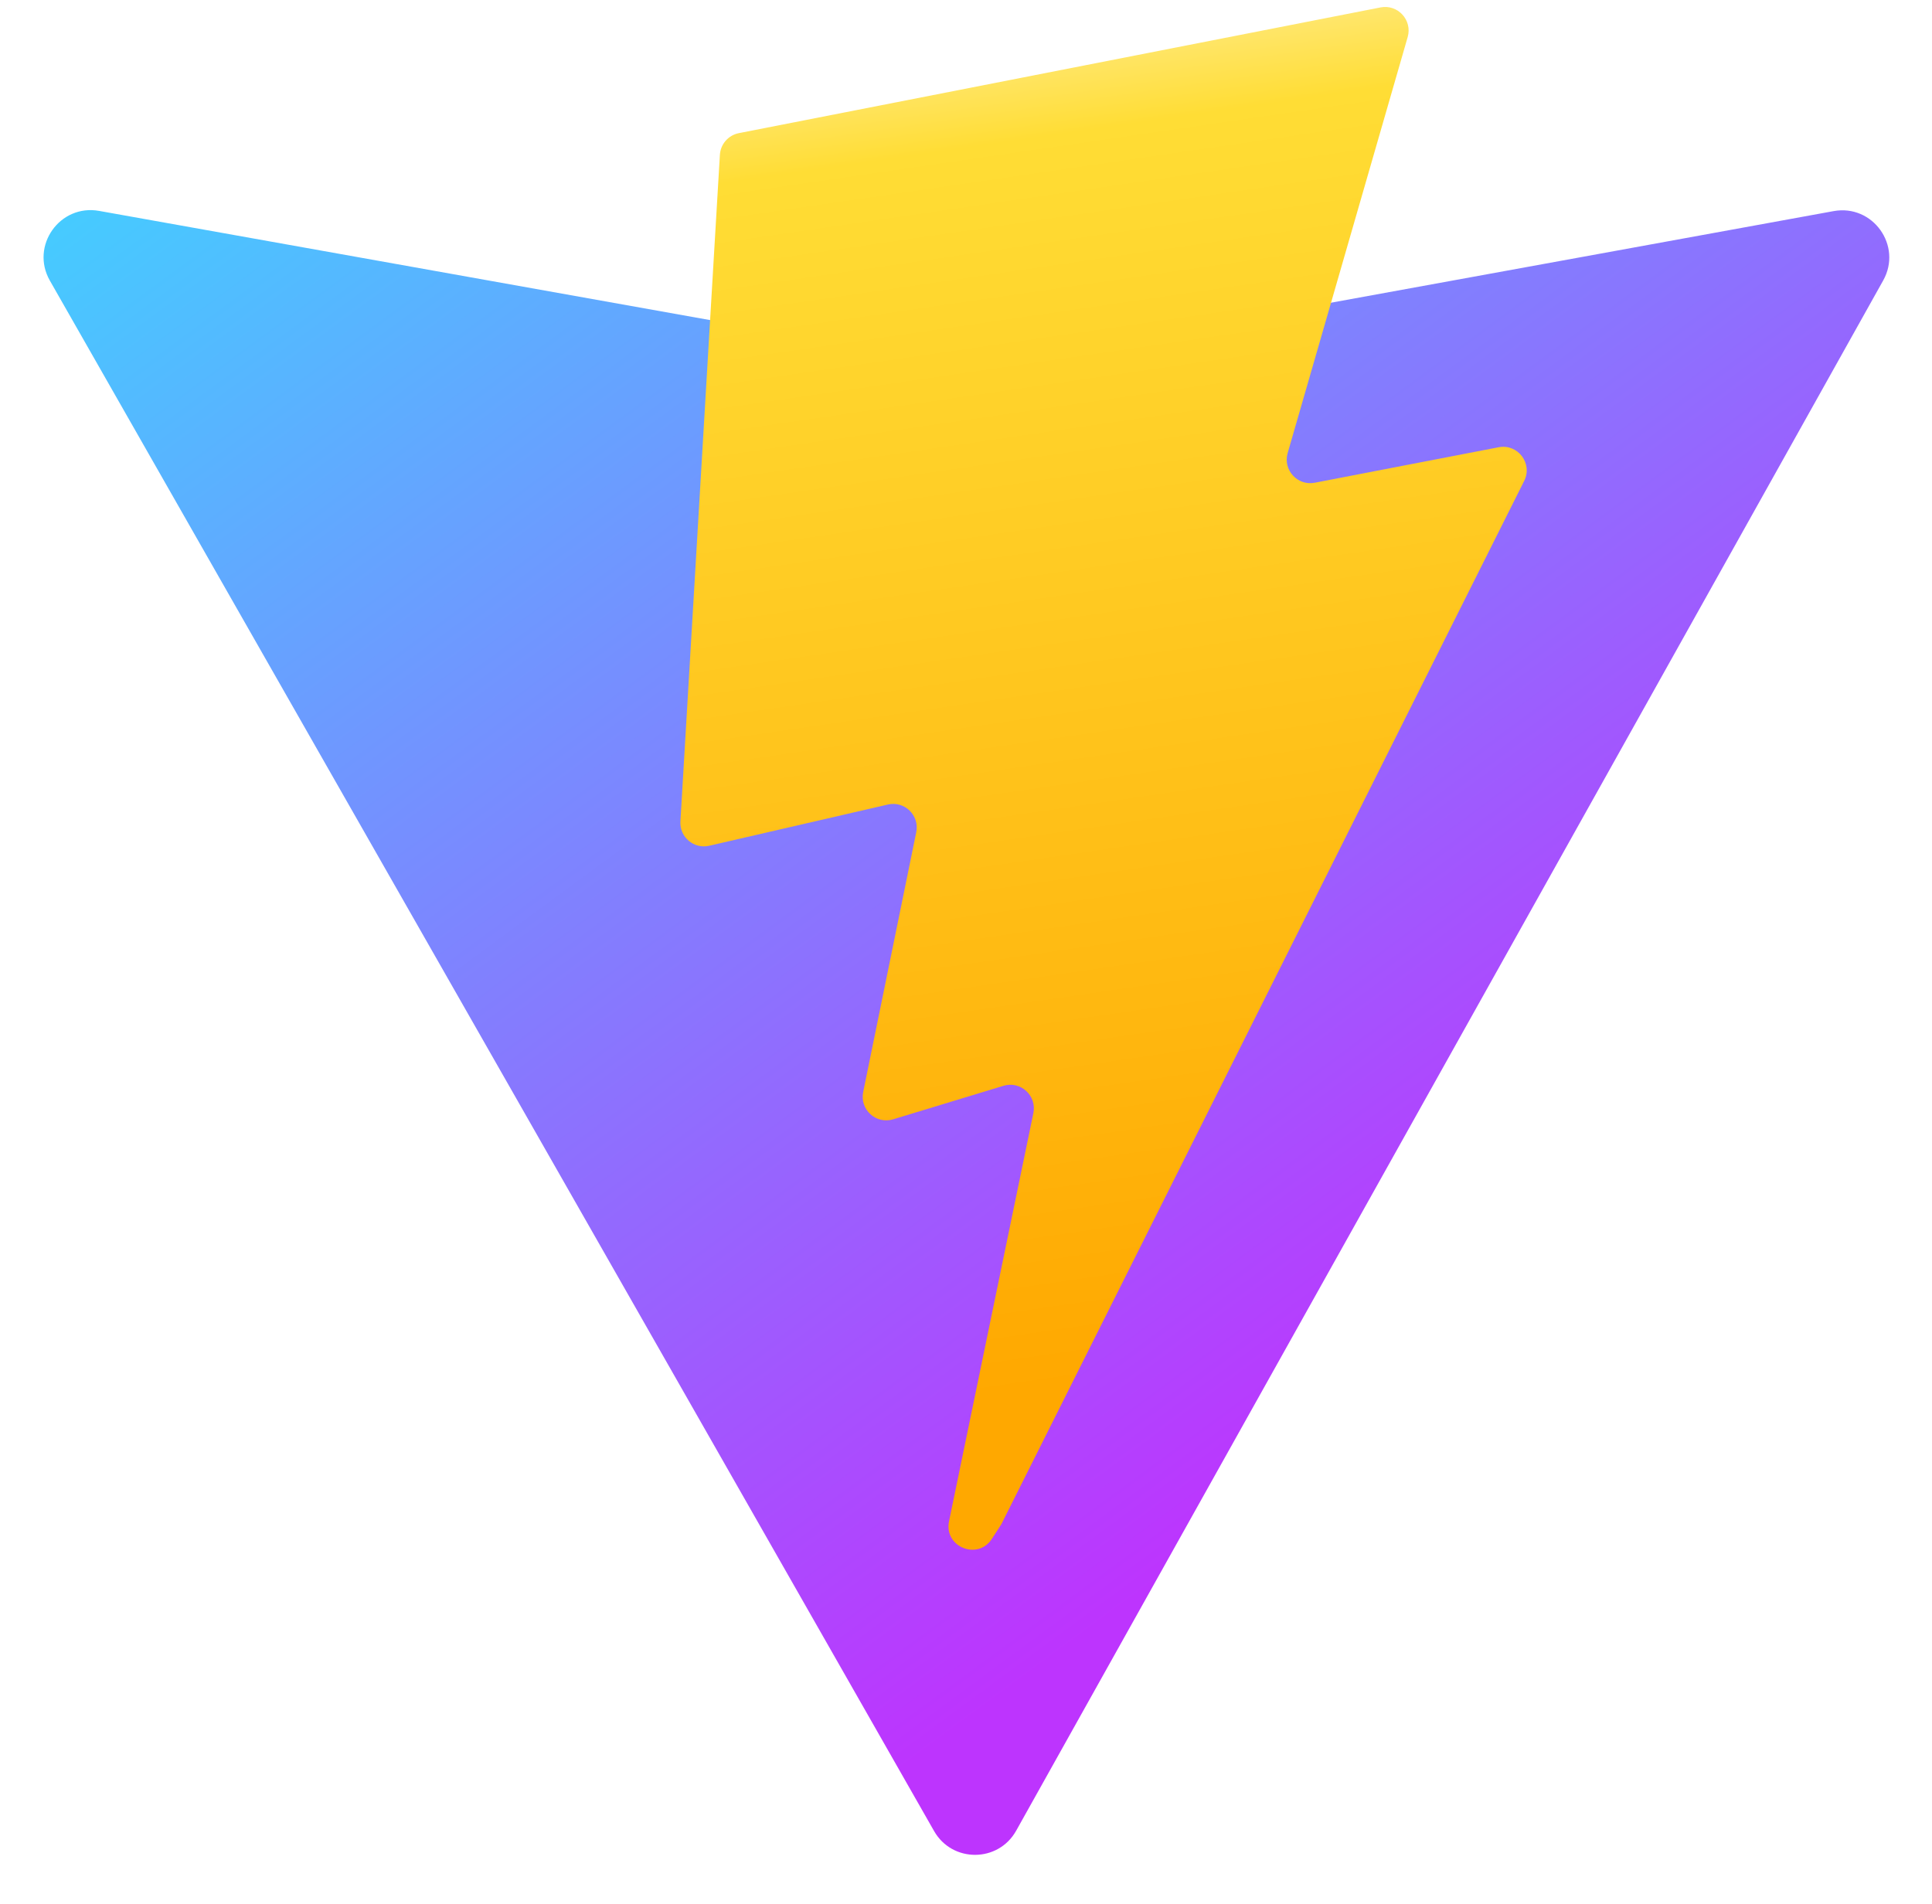
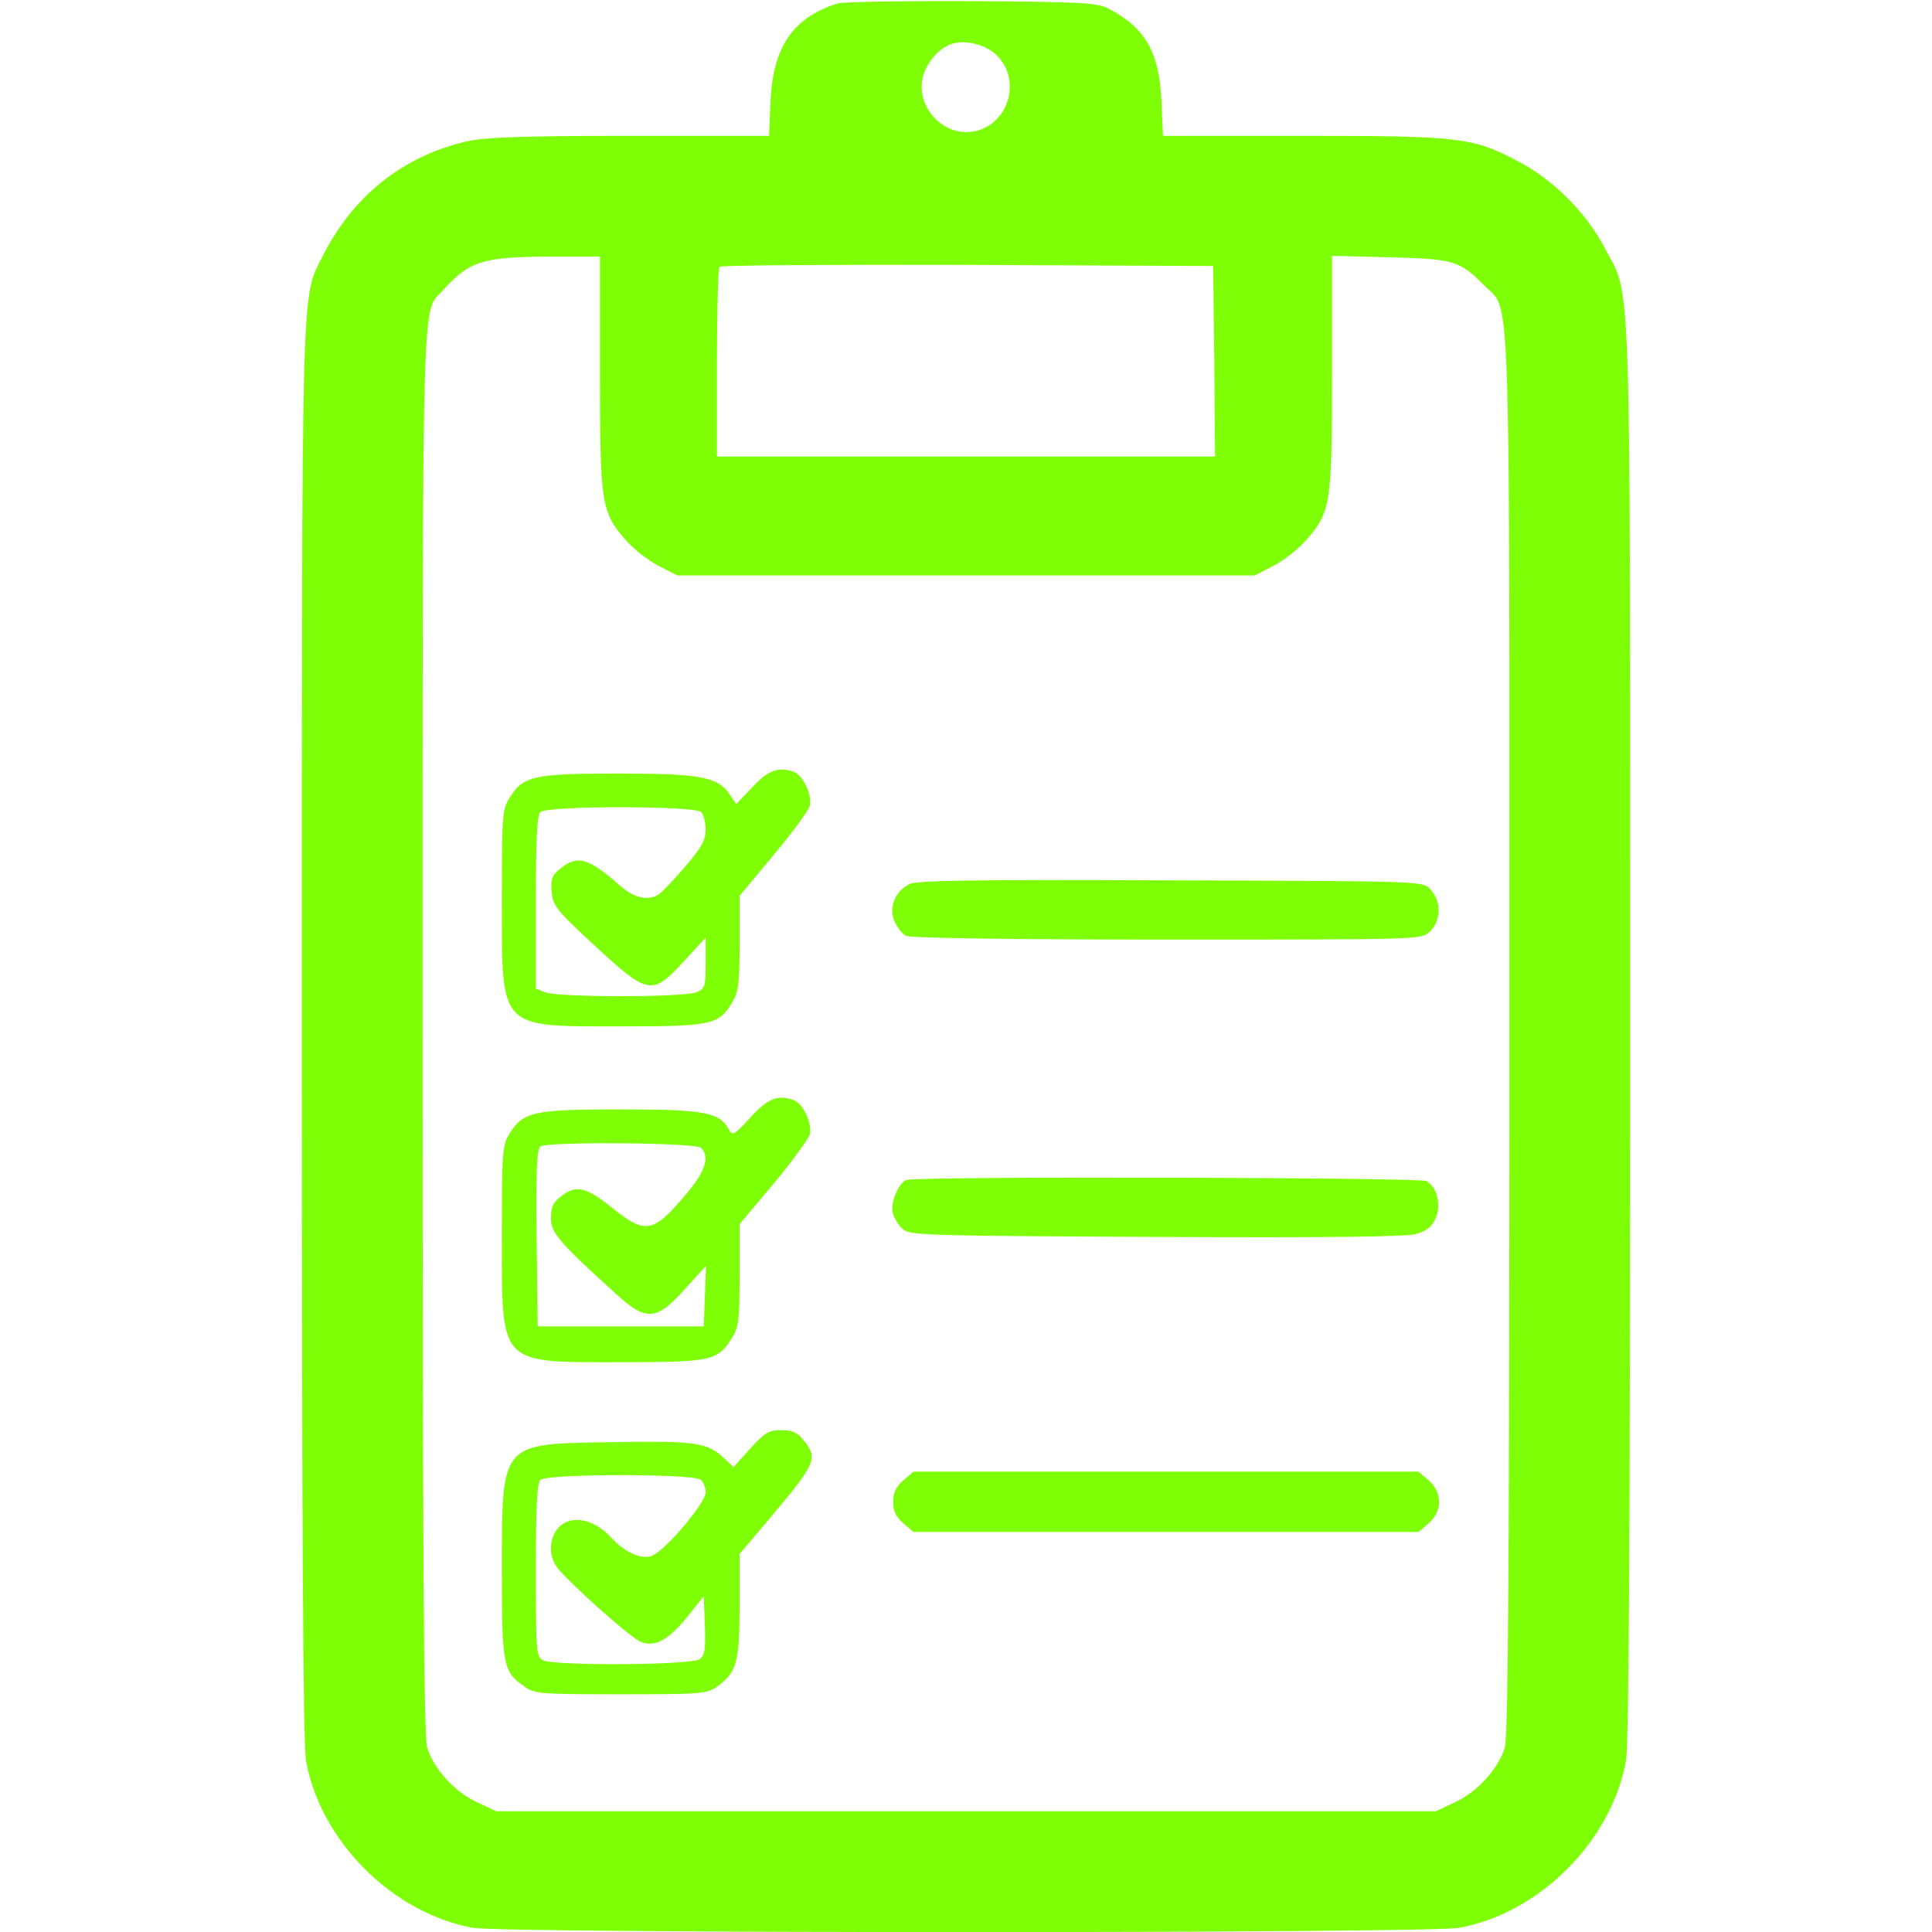
- <svg xmlns="http://www.w3.org/2000/svg" width="410" height="404" viewBox="0 0 410 404" fill="none">
-   <path d="M399.641 59.525L215.643 388.545C211.844 395.338 202.084 395.378 198.228 388.618L10.582 59.556C6.381 52.19 12.68 43.267 21.028 44.759L205.223 77.682C206.398 77.892 207.601 77.89 208.776 77.676L389.119 44.806C397.439 43.289 403.768 52.143 399.641 59.525Z" fill="url(#paint0_linear)" />
-   <path d="M292.965 1.574L156.801 28.255C154.563 28.694 152.906 30.59 152.771 32.866L144.395 174.33C144.198 177.662 147.258 180.248 150.51 179.498L188.42 170.749C191.967 169.931 195.172 173.055 194.443 176.622L183.18 231.775C182.422 235.487 185.907 238.661 189.532 237.56L212.947 230.446C216.577 229.344 220.065 232.527 219.297 236.242L201.398 322.875C200.278 328.294 207.486 331.249 210.492 326.603L212.5 323.5L323.454 102.072C325.312 98.365 322.108 94.137 318.036 94.923L279.014 102.454C275.347 103.161 272.227 99.746 273.262 96.158L298.731 7.867C299.767 4.273 296.636 0.855 292.965 1.574Z" fill="url(#paint1_linear)" />
-   <defs>
-     <linearGradient id="paint0_linear" x1="6" y1="33" x2="235" y2="344" gradientUnits="userSpaceOnUse">
-       <stop stop-color="#41D1FF" />
-       <stop offset="1" stop-color="#BD34FE" />
-     </linearGradient>
-     <linearGradient id="paint1_linear" x1="194.651" y1="8.818" x2="236.076" y2="292.989" gradientUnits="userSpaceOnUse">
-       <stop stop-color="#FFEA83" />
-       <stop offset="0.083" stop-color="#FFDD35" />
-       <stop offset="1" stop-color="#FFA800" />
-     </linearGradient>
-   </defs>
+ <svg xmlns="http://www.w3.org/2000/svg" version="1.0" width="512pt" height="512pt" viewBox="0 0 512 512" preserveAspectRatio="xMidYMid meet">
+   <g transform="translate(0,512) scale(0.1,-0.1)" fill="#7fff05" stroke="none">
+     <path d="M2220 5111 c-118 -37 -171 -114 -178 -258 l-4 -93 -372 0 c-286 0 -385 -4 -431 -15 -169 -40 -300 -145 -380 -304 -57 -114 -55 -25 -55 -2057 0 -1284 3 -1889 11 -1930 38 -213 230 -405 443 -443 83 -15 2529 -15 2612 0 213 38 405 230 443 443 8 41 11 647 11 1935 0 2082 4 1937 -68 2075 -48 92 -136 180 -228 228 -121 64 -153 68 -570 68 l-372 0 -4 93 c-6 128 -42 192 -138 243 -32 17 -64 19 -365 21 -181 1 -341 -2 -355 -6z m422 -138 c73 -74 21 -203 -82 -203 -69 0 -128 69 -116 138 6 37 37 78 71 93 36 16 96 3 127 -28z m-1052 -841 c0 -347 3 -369 69 -444 21 -24 60 -54 87 -68 l49 -25 765 0 765 0 49 25 c27 14 66 44 87 68 66 75 69 96 69 445 l0 309 153 -4 c169 -4 186 -9 250 -74 72 -75 67 77 67 -1982 0 -1379 -3 -1865 -12 -1893 -16 -55 -73 -118 -132 -145 l-51 -24 -1245 0 -1245 0 -51 24 c-59 27 -116 90 -132 145 -9 28 -12 514 -12 1893 0 2016 -3 1906 53 1968 71 78 105 89 280 90 l137 0 0 -308z m1628 31 l2 -253 -660 0 -660 0 0 248 c0 137 3 252 7 255 3 4 299 6 657 5 l651 -3 3 -252z" />
+     <path d="M1994 3034 l-43 -45 -16 24 c-31 48 -77 57 -296 57 -225 0 -253 -6 -289 -65 -19 -30 -20 -49 -20 -271 0 -345 -10 -334 315 -334 240 0 260 4 295 63 17 27 20 51 20 157 l0 126 90 108 c50 60 93 118 96 131 7 27 -18 80 -41 89 -41 15 -69 6 -111 -40z m-136 -66 c7 -7 12 -28 12 -47 0 -27 -11 -47 -52 -95 -29 -34 -60 -66 -68 -73 -27 -22 -68 -15 -107 20 -83 73 -112 82 -157 46 -23 -18 -27 -28 -24 -62 3 -37 11 -48 115 -144 141 -130 151 -132 235 -41 l58 63 0 -68 c0 -63 -2 -68 -26 -77 -14 -6 -103 -10 -199 -10 -96 0 -185 4 -199 10 l-26 10 0 228 c0 164 3 231 12 240 17 17 409 17 426 0z" />
+     <path d="M2410 2777 c-38 -19 -55 -61 -40 -98 7 -16 21 -34 31 -39 11 -6 279 -10 691 -10 665 0 675 0 696 20 32 30 33 82 1 115 -19 20 -34 20 -687 22 -525 2 -672 0 -692 -10z" />
+     <path d="M1989 2159 c-44 -48 -48 -50 -58 -31 -24 44 -65 52 -286 52 -231 0 -259 -6 -295 -65 -19 -30 -20 -49 -20 -271 0 -345 -10 -334 315 -334 240 0 257 4 294 63 19 30 21 50 21 169 l0 134 90 107 c49 59 92 118 96 131 7 28 -18 81 -41 90 -43 16 -69 6 -116 -45z m-131 -81 c23 -23 12 -60 -35 -117 -92 -110 -111 -114 -202 -41 -68 55 -95 61 -135 29 -20 -15 -26 -29 -26 -58 0 -38 23 -65 177 -204 76 -69 104 -66 177 16 l57 62 -3 -80 -3 -80 -220 0 -220 0 -3 234 c-2 181 1 236 10 243 22 13 412 10 426 -4z" />
+     <path d="M2402 1993 c-21 -8 -43 -61 -36 -87 3 -14 15 -33 26 -43 19 -17 58 -18 672 -21 458 -2 662 0 689 8 28 8 42 19 52 42 15 37 3 83 -25 98 -19 10 -1353 13 -1378 3z" />
+     <path d="M1988 1281 l-44 -49 -31 29 c-42 37 -80 41 -303 37 -284 -5 -280 1 -280 -338 0 -253 3 -270 59 -309 27 -20 42 -21 256 -21 214 0 229 1 256 21 51 36 59 64 59 214 l0 137 73 86 c132 157 136 166 96 216 -16 20 -29 26 -59 26 -33 0 -44 -7 -82 -49z m-130 -83 c7 -7 12 -22 12 -33 0 -29 -113 -161 -145 -169 -30 -8 -70 11 -105 49 -69 75 -160 57 -160 -32 0 -15 8 -37 18 -49 38 -46 195 -186 220 -195 38 -15 74 5 124 67 l43 54 3 -77 c2 -64 0 -80 -14 -90 -22 -16 -385 -18 -415 -3 -18 10 -19 24 -19 238 0 164 3 231 12 240 17 17 409 17 426 0z" />
+     <path d="M2394 1197 c-20 -17 -27 -33 -27 -57 0 -24 7 -40 27 -57 l27 -23 669 0 669 0 27 23 c37 33 37 81 0 114 l-27 23 -669 0 -669 0 -27 -23z" />
+   </g>
</svg>
